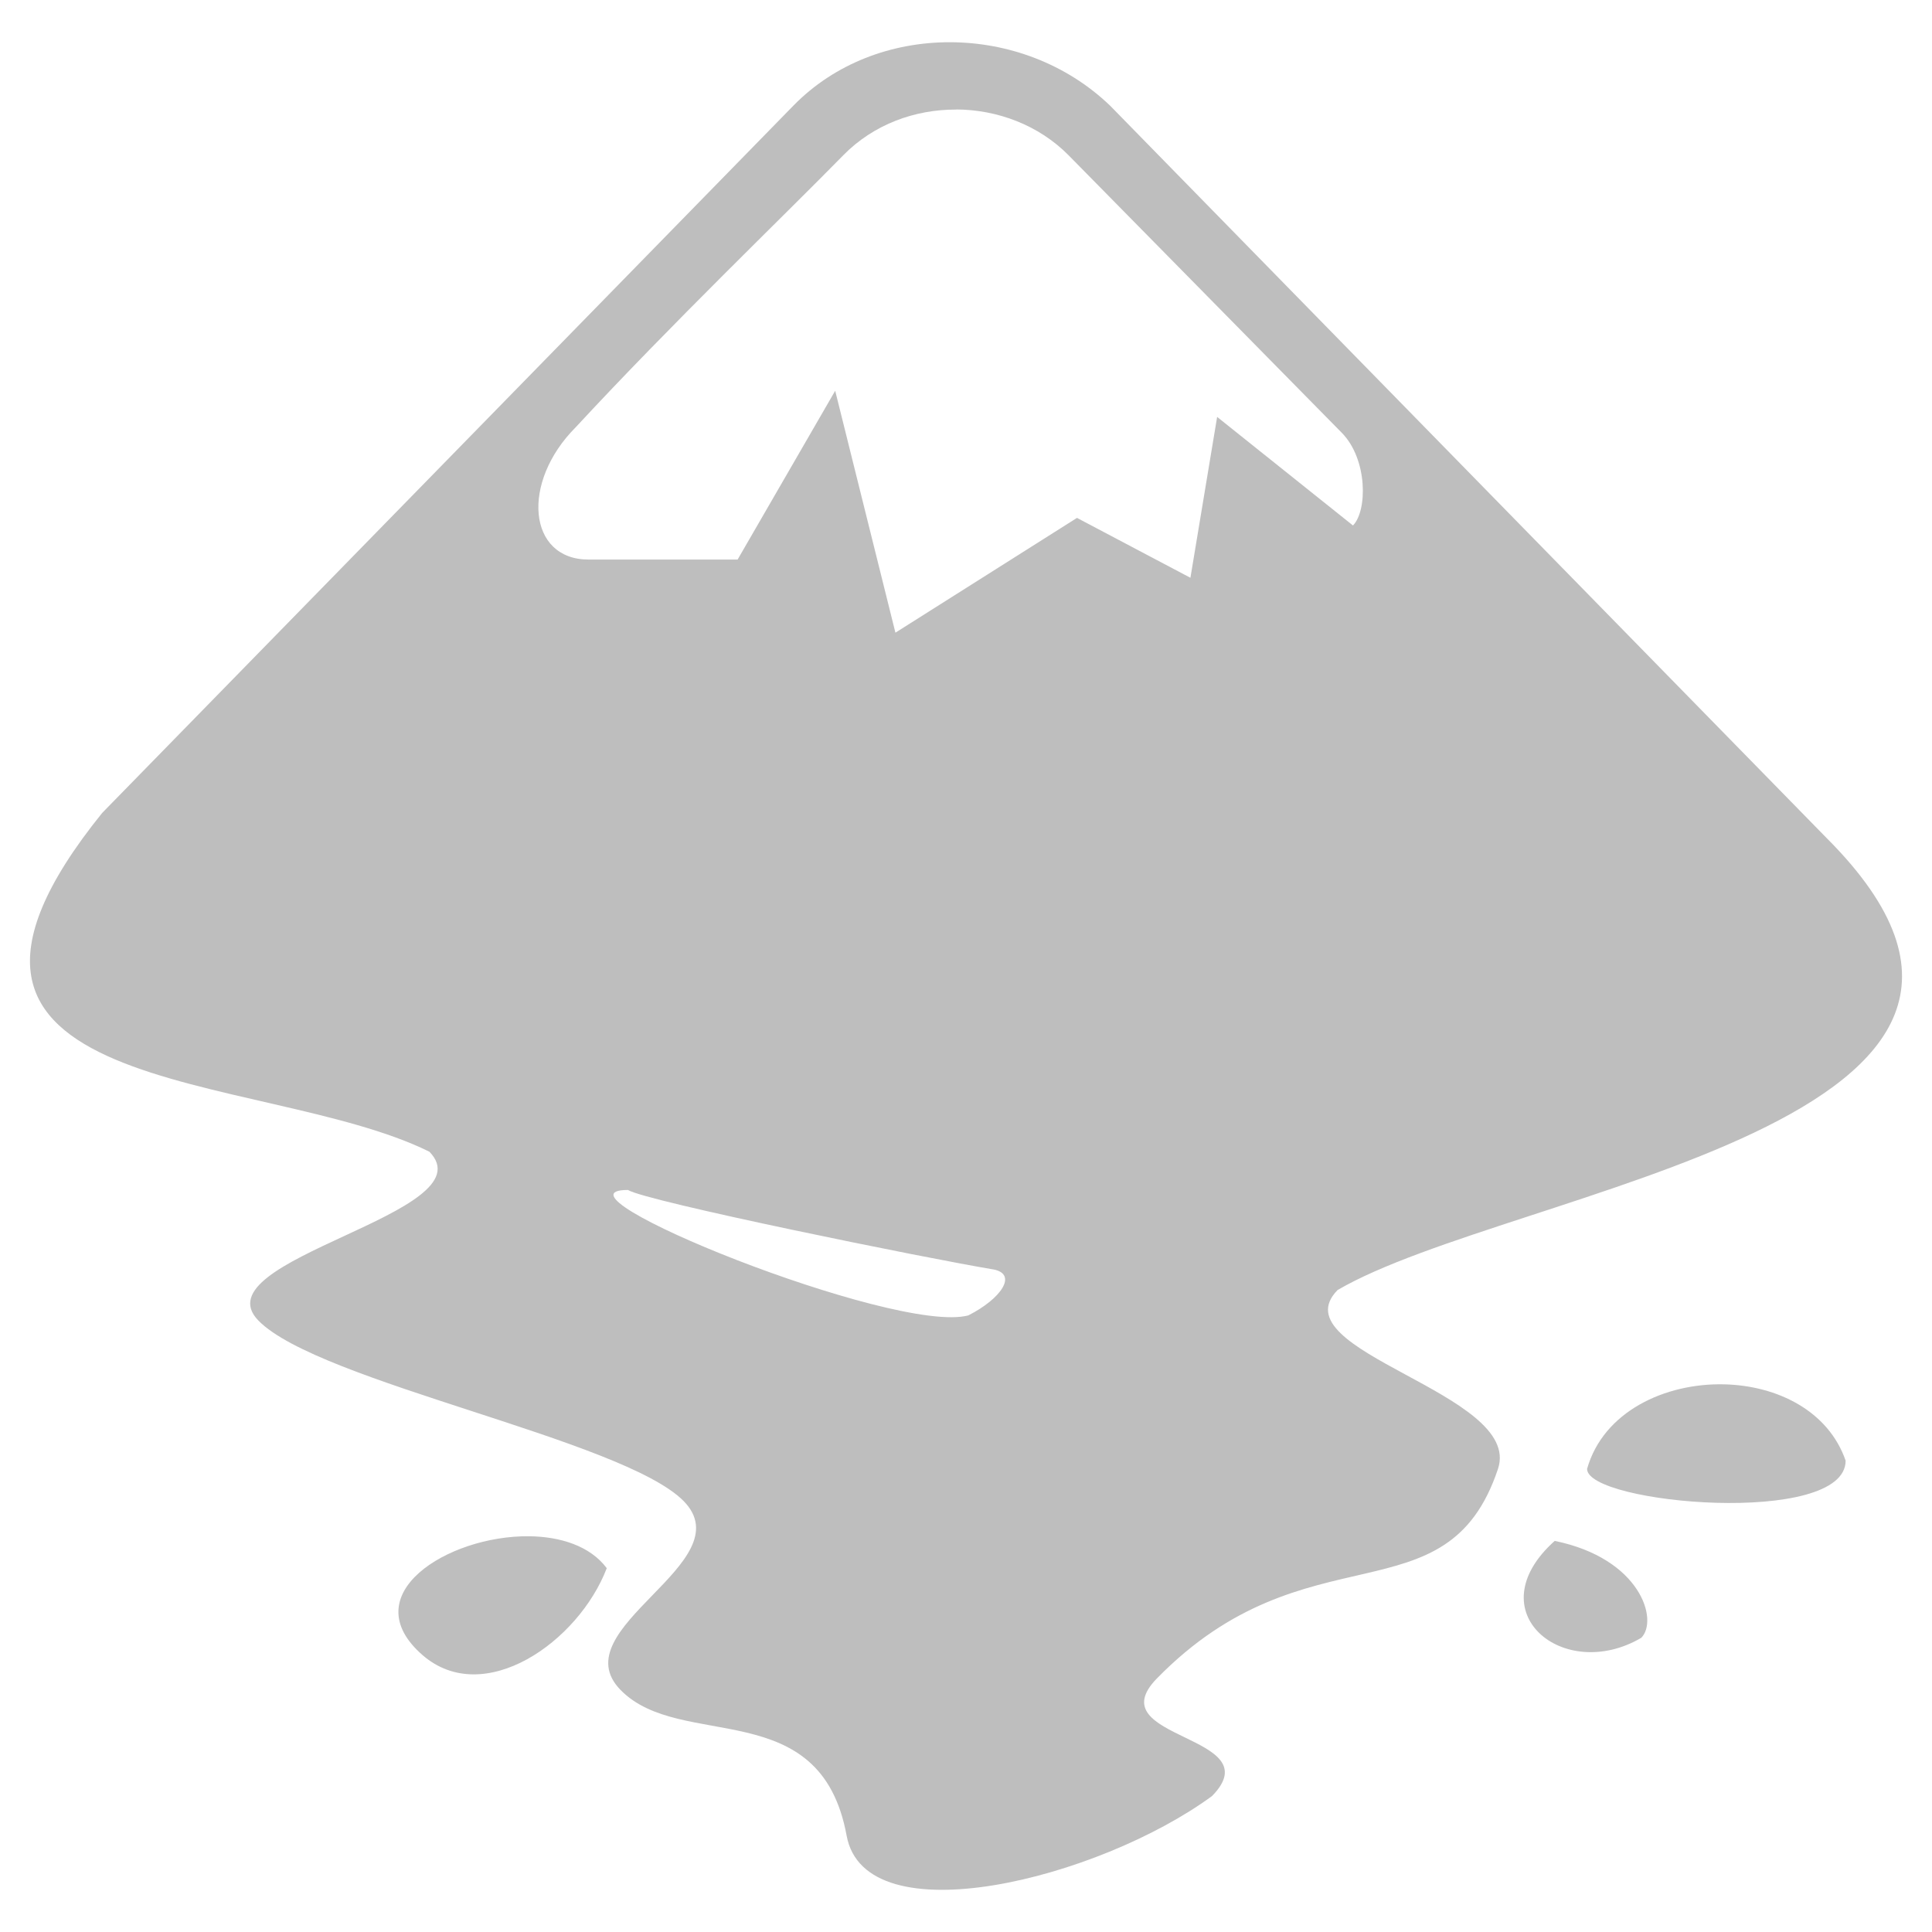
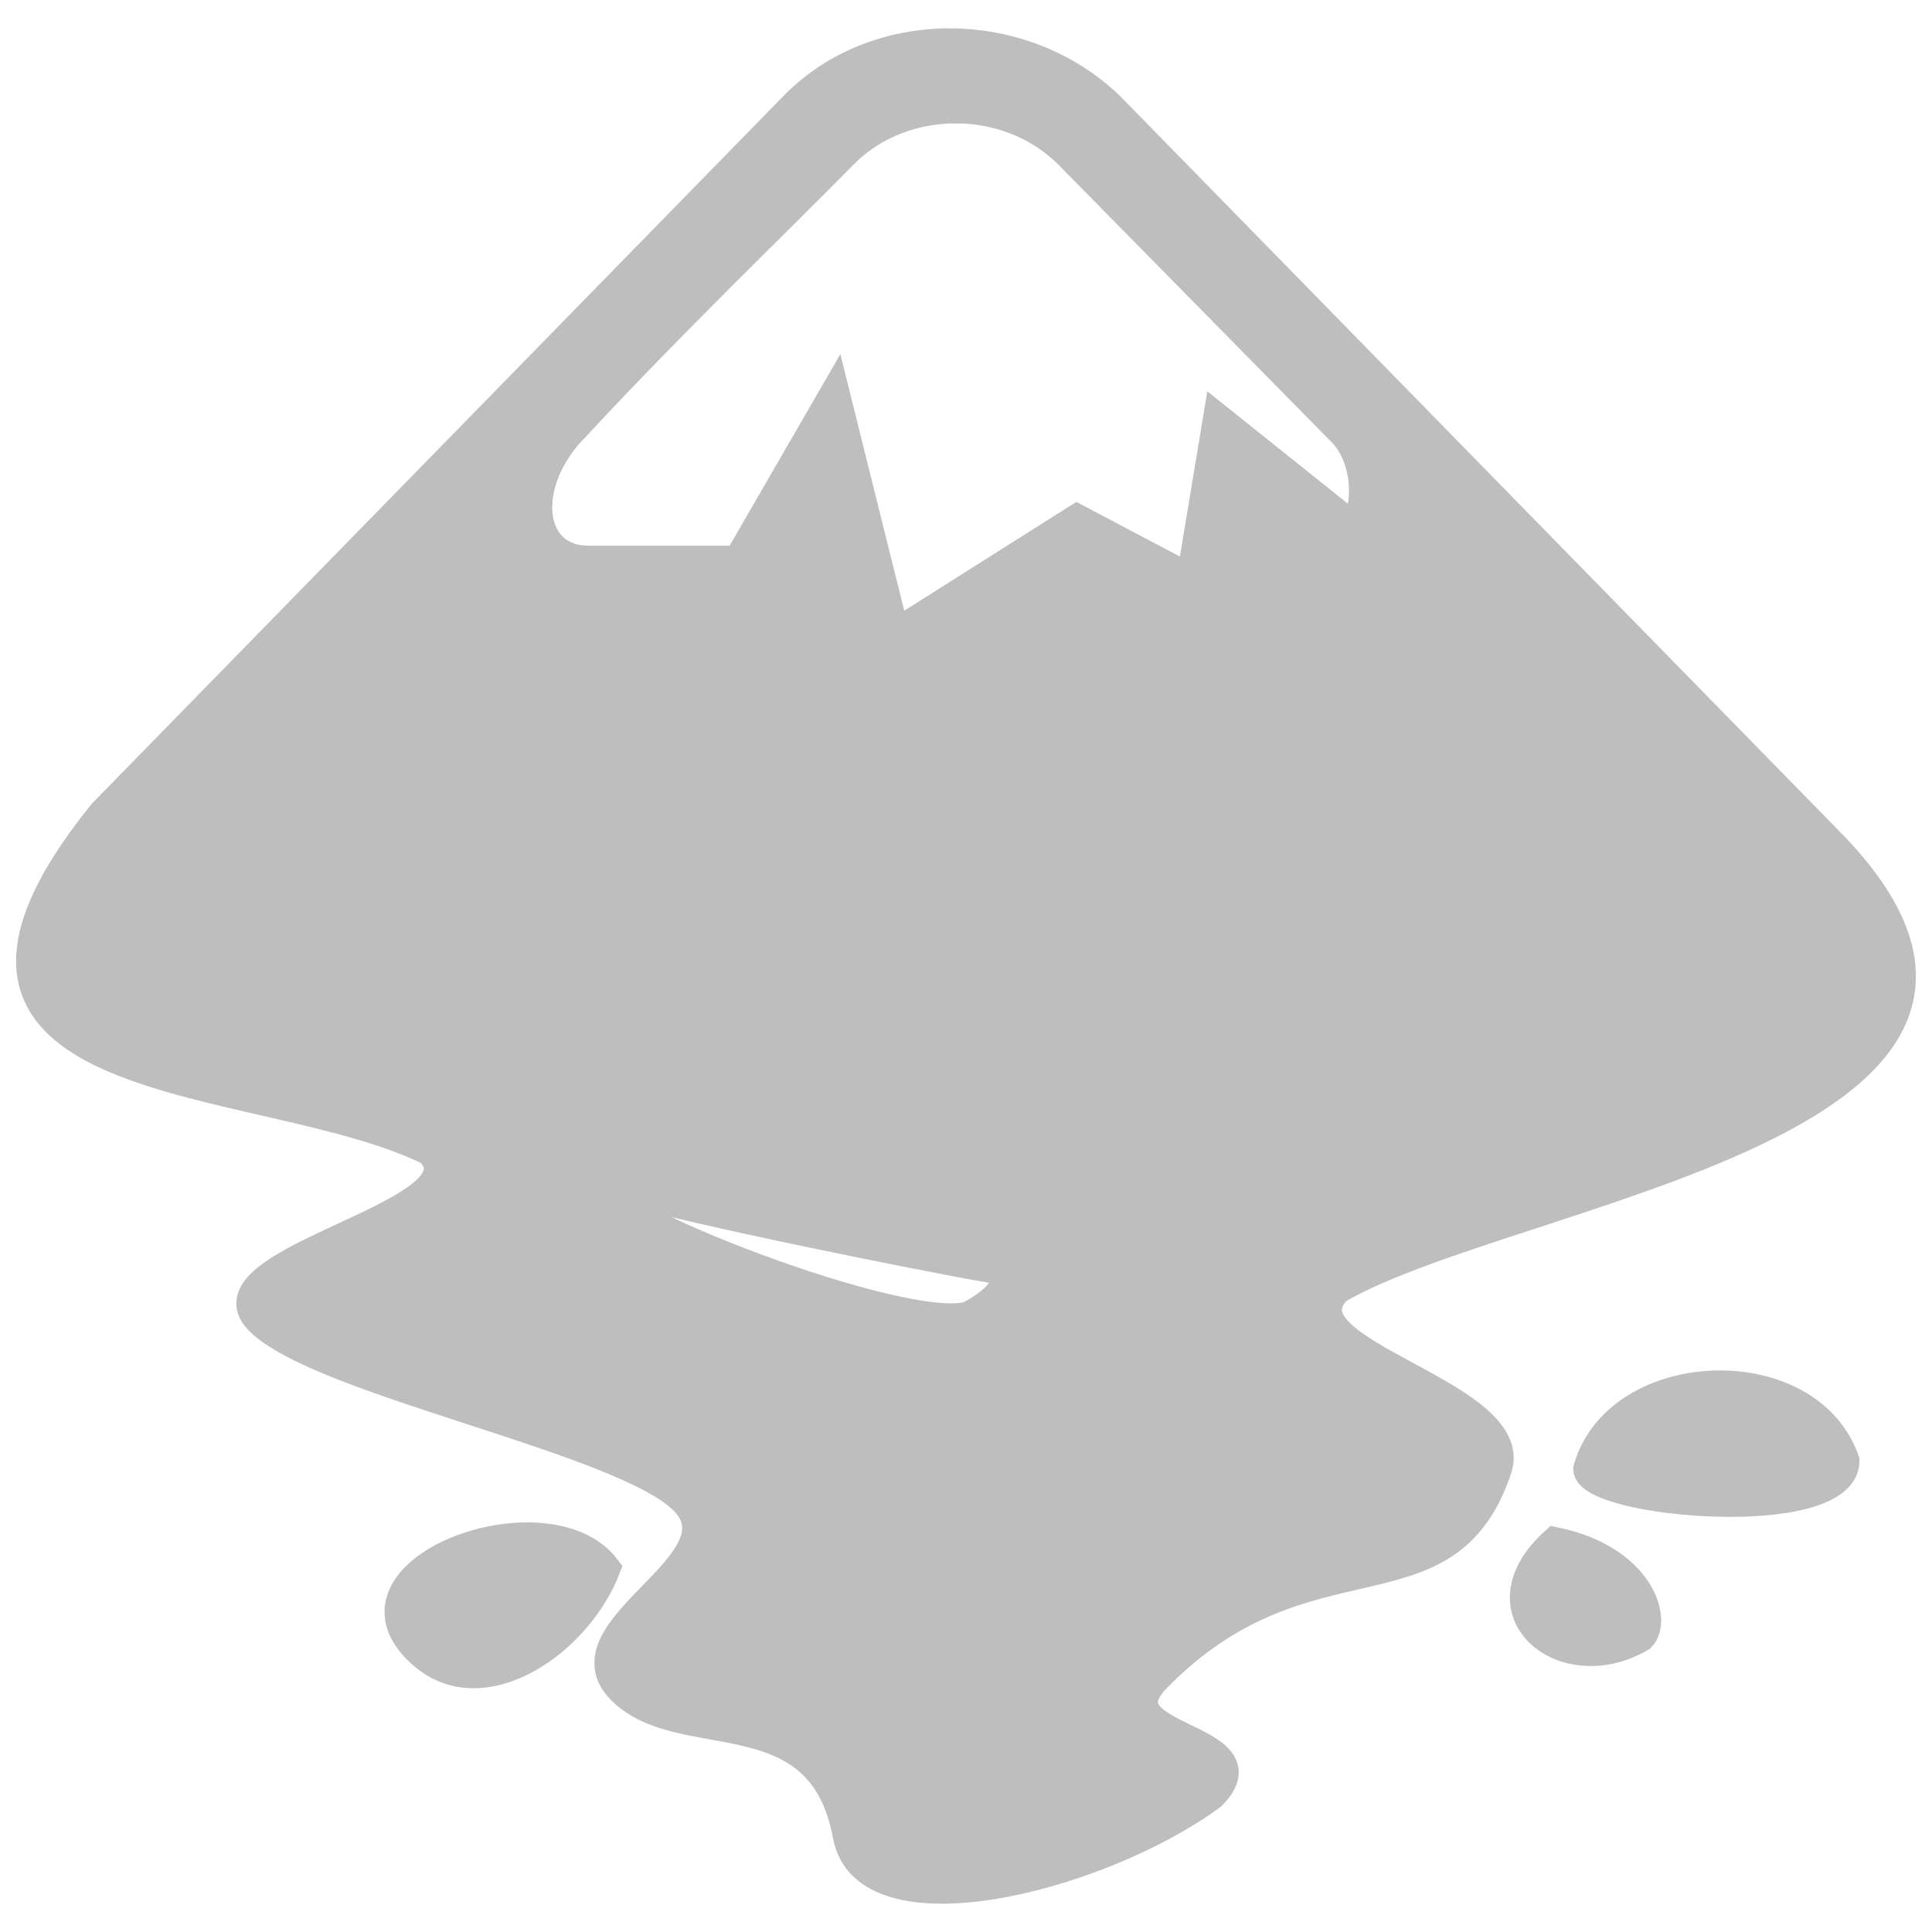
<svg xmlns="http://www.w3.org/2000/svg" xmlns:ns1="http://www.openswatchbook.org/uri/2009/osb" height="17.067" id="svg7384" version="1.1" width="17.067">
  <defs id="defs7386">
    <linearGradient ns1:paint="solid" id="linearGradient7212">
      <stop style="stop-color:#000000;stop-opacity:1;" offset="0" id="stop7214" />
    </linearGradient>
  </defs>
  <g transform="matrix(1.066667,0,0,1.066667,-493.8669,154.6667)" style="display:inline" id="layer9" />
-   <path id="path2" d="M 8.393,0.373 C 7.881,0.372 7.375,0.558 7.008,0.934 L 0.903,7.181 C -1.159,9.735 2.307,9.438 3.793,10.174 c 0.533,0.545 -2.043,0.947 -1.51,1.492 0.533,0.545 3.223,1.05 3.757,1.595 0.533,0.545 -1.091,1.123 -0.558,1.668 0.533,0.545 1.766,0.029 1.997,1.287 0.165,0.899 2.222,0.386 3.228,-0.35 0.533,-0.545 -1.02,-0.494 -0.487,-1.039 1.326,-1.356 2.56,-0.493 3.013,-1.851 0.224,-0.671 -1.951,-1.035 -1.417,-1.58 1.534,-0.896 6.835,-1.479 4.319,-3.994 L 9.807,0.934 C 9.42,0.562 8.904,0.374 8.393,0.373 Z m 0.055,0.594 c 0.365,0.002 0.729,0.139 0.991,0.404 l 2.415,2.453 c 0.229,0.234 0.226,0.688 0.098,0.818 L 10.752,3.683 10.516,5.104 9.514,4.575 7.91,5.589 7.378,3.452 6.516,4.943 H 5.199 c -0.537,0 -0.6,-0.682 -0.112,-1.17 C 5.939,2.853 6.917,1.915 7.449,1.372 7.716,1.099 8.082,0.966 8.448,0.968 Z M 5.547,10.512 c 0.163,0.101 2.631,0.603 3.234,0.703 0.209,0.044 0.061,0.259 -0.227,0.405 -0.65,0.173 -3.802,-1.108 -3.007,-1.108 z m 9.687,1.717 c -0.527,-0.013 -1.071,0.242 -1.214,0.747 0,0.31 2.284,0.513 2.284,-0.073 -0.153,-0.441 -0.605,-0.662 -1.07,-0.674 z M 4.672,13.571 C 3.956,13.564 3.117,14.087 3.734,14.622 4.275,15.09 5.11,14.506 5.36,13.853 5.213,13.657 4.952,13.574 4.672,13.571 Z m 9.062,0.041 c -0.697,0.625 0.078,1.26 0.765,0.856 0.153,-0.155 -0.004,-0.7 -0.765,-0.856 z" style="fill:#bebebe;fill-opacity:1;stroke:none;stroke-width:0.045;stroke-opacity:1" />
+   <path id="path2" d="M 8.393,0.373 C 7.881,0.372 7.375,0.558 7.008,0.934 L 0.903,7.181 C -1.159,9.735 2.307,9.438 3.793,10.174 c 0.533,0.545 -2.043,0.947 -1.51,1.492 0.533,0.545 3.223,1.05 3.757,1.595 0.533,0.545 -1.091,1.123 -0.558,1.668 0.533,0.545 1.766,0.029 1.997,1.287 0.165,0.899 2.222,0.386 3.228,-0.35 0.533,-0.545 -1.02,-0.494 -0.487,-1.039 1.326,-1.356 2.56,-0.493 3.013,-1.851 0.224,-0.671 -1.951,-1.035 -1.417,-1.58 1.534,-0.896 6.835,-1.479 4.319,-3.994 L 9.807,0.934 C 9.42,0.562 8.904,0.374 8.393,0.373 Z m 0.055,0.594 c 0.365,0.002 0.729,0.139 0.991,0.404 l 2.415,2.453 c 0.229,0.234 0.226,0.688 0.098,0.818 L 10.752,3.683 10.516,5.104 9.514,4.575 7.91,5.589 7.378,3.452 6.516,4.943 H 5.199 c -0.537,0 -0.6,-0.682 -0.112,-1.17 C 5.939,2.853 6.917,1.915 7.449,1.372 7.716,1.099 8.082,0.966 8.448,0.968 Z M 5.547,10.512 c 0.163,0.101 2.631,0.603 3.234,0.703 0.209,0.044 0.061,0.259 -0.227,0.405 -0.65,0.173 -3.802,-1.108 -3.007,-1.108 z m 9.687,1.717 c -0.527,-0.013 -1.071,0.242 -1.214,0.747 0,0.31 2.284,0.513 2.284,-0.073 -0.153,-0.441 -0.605,-0.662 -1.07,-0.674 z M 4.672,13.571 C 3.956,13.564 3.117,14.087 3.734,14.622 4.275,15.09 5.11,14.506 5.36,13.853 5.213,13.657 4.952,13.574 4.672,13.571 Z m 9.062,0.041 c -0.697,0.625 0.078,1.26 0.765,0.856 0.153,-0.155 -0.004,-0.7 -0.765,-0.856 z" style="fill:#bebebe;fill-opacity:1;stroke:#bebebe;stroke-width:0.245;stroke-opacity:1;stroke-miterlimit:4;stroke-dasharray:none" />
</svg>
